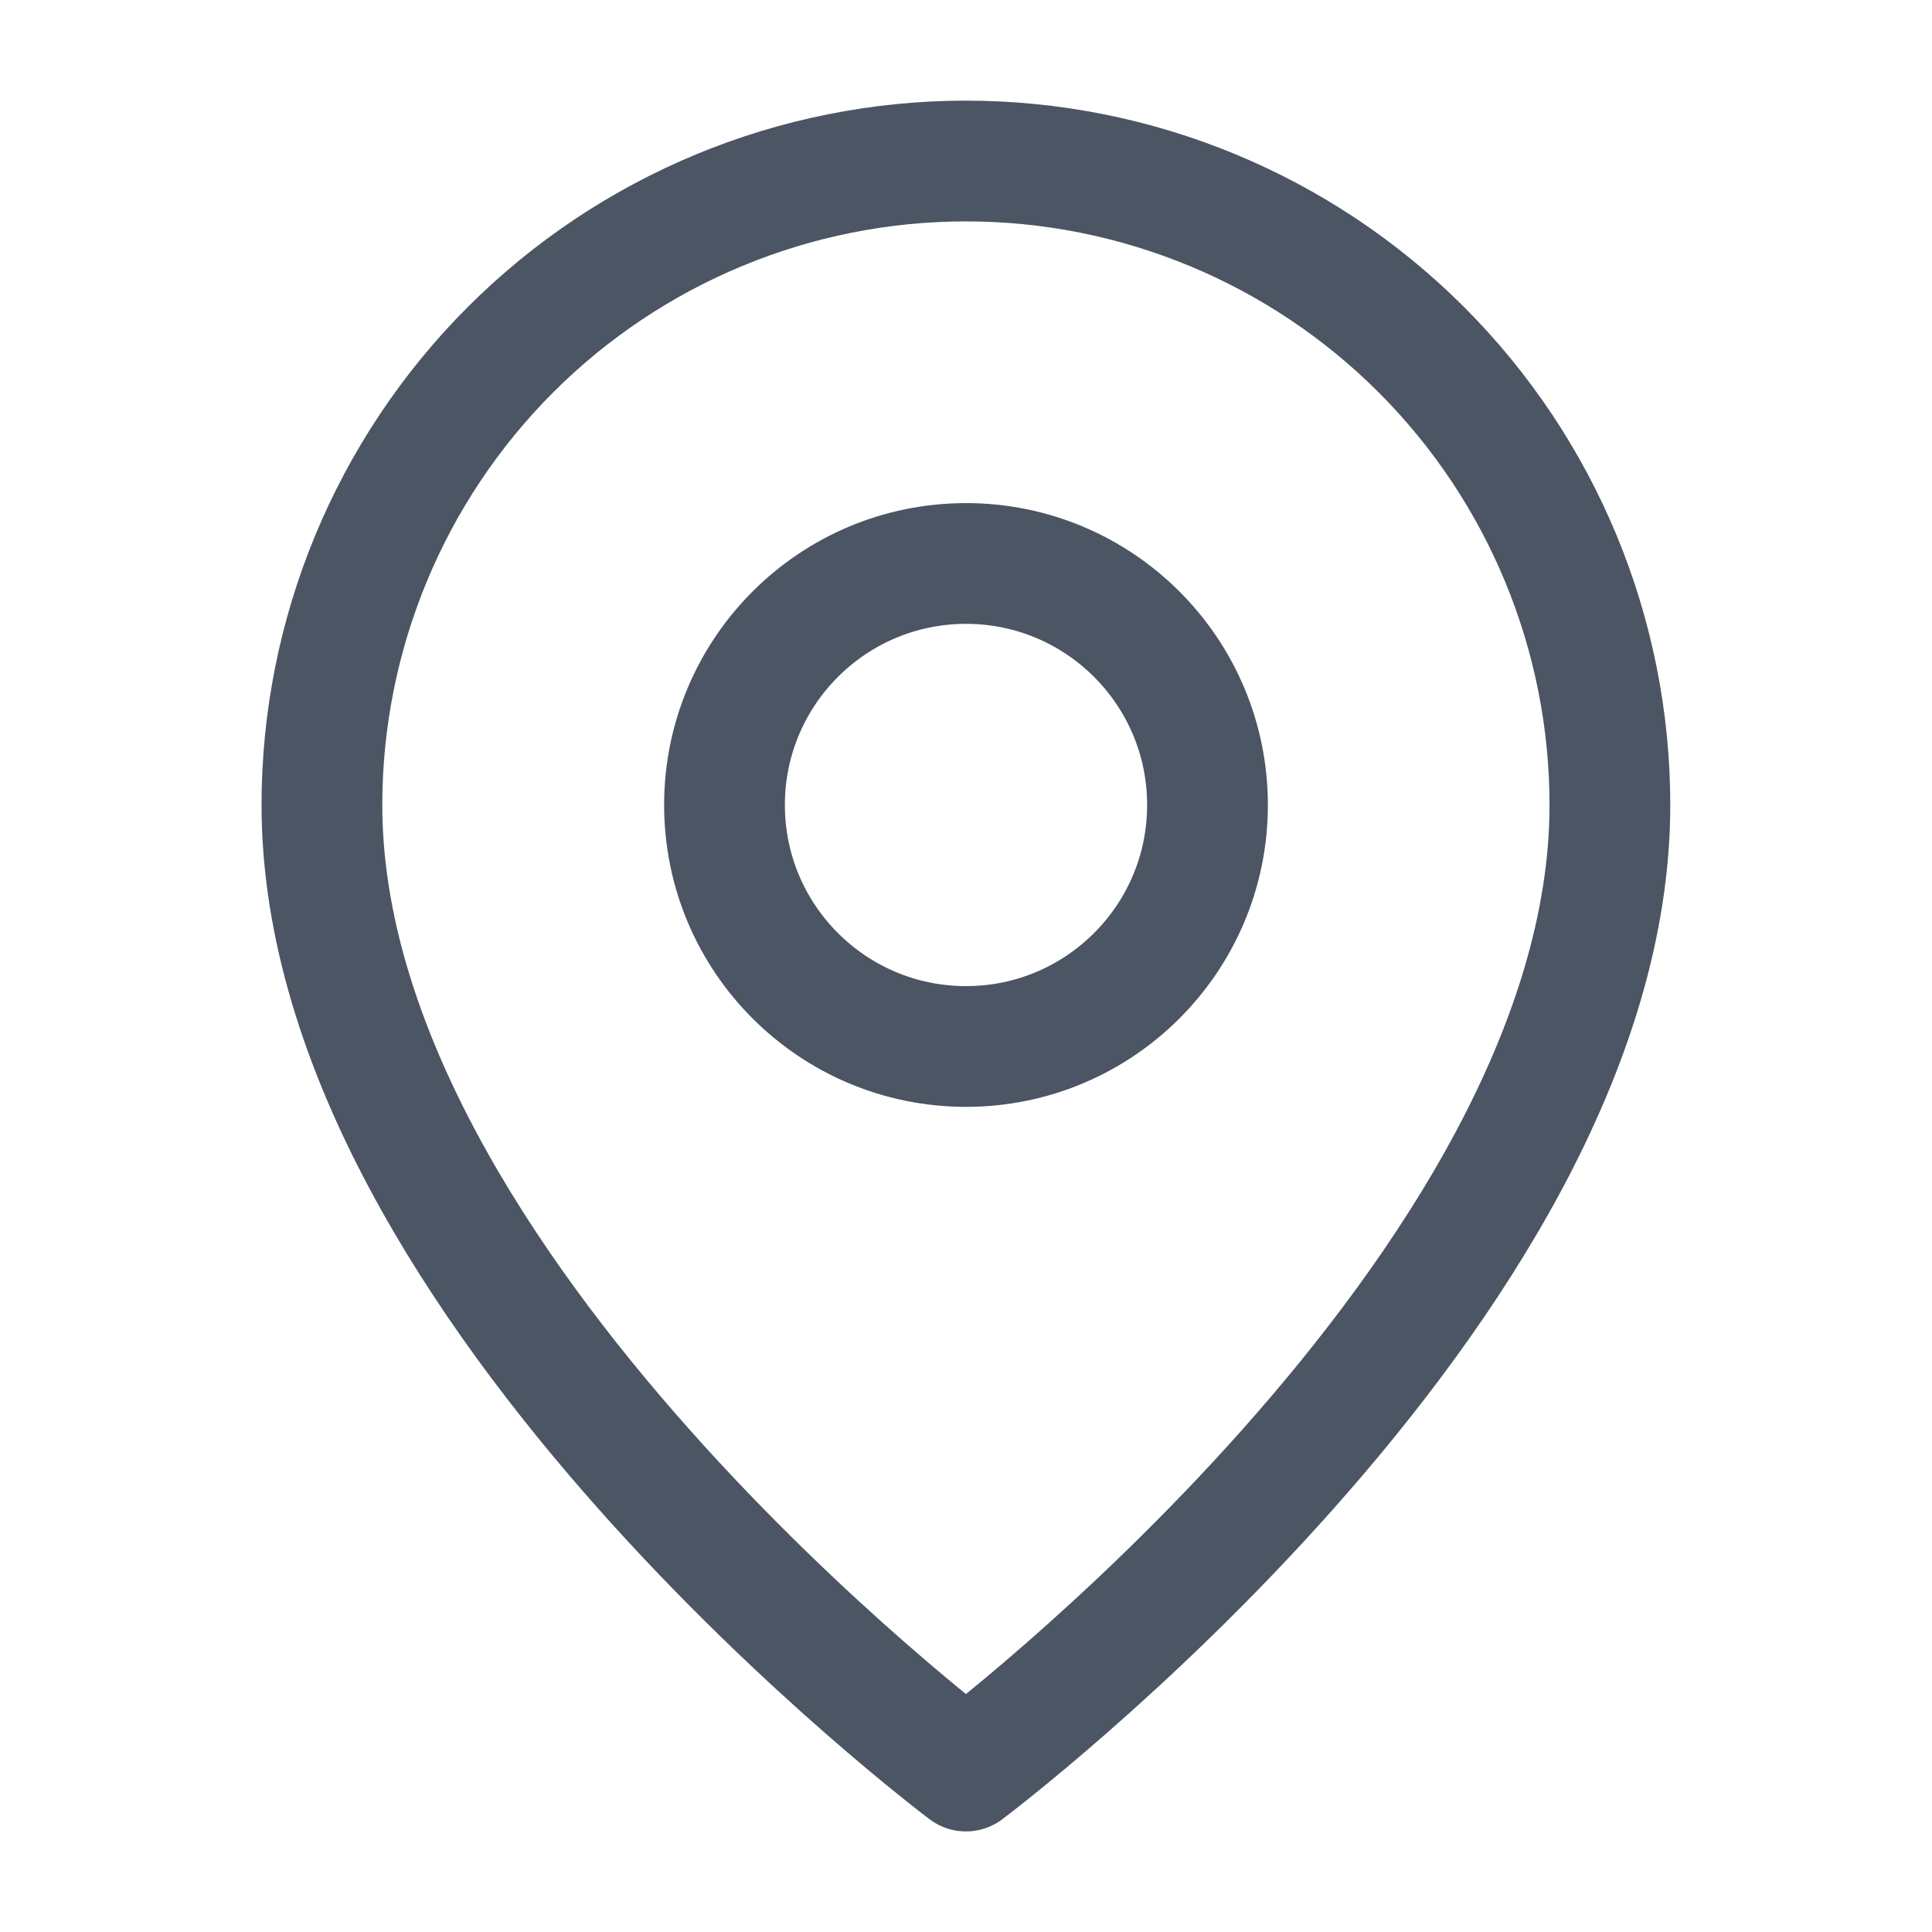
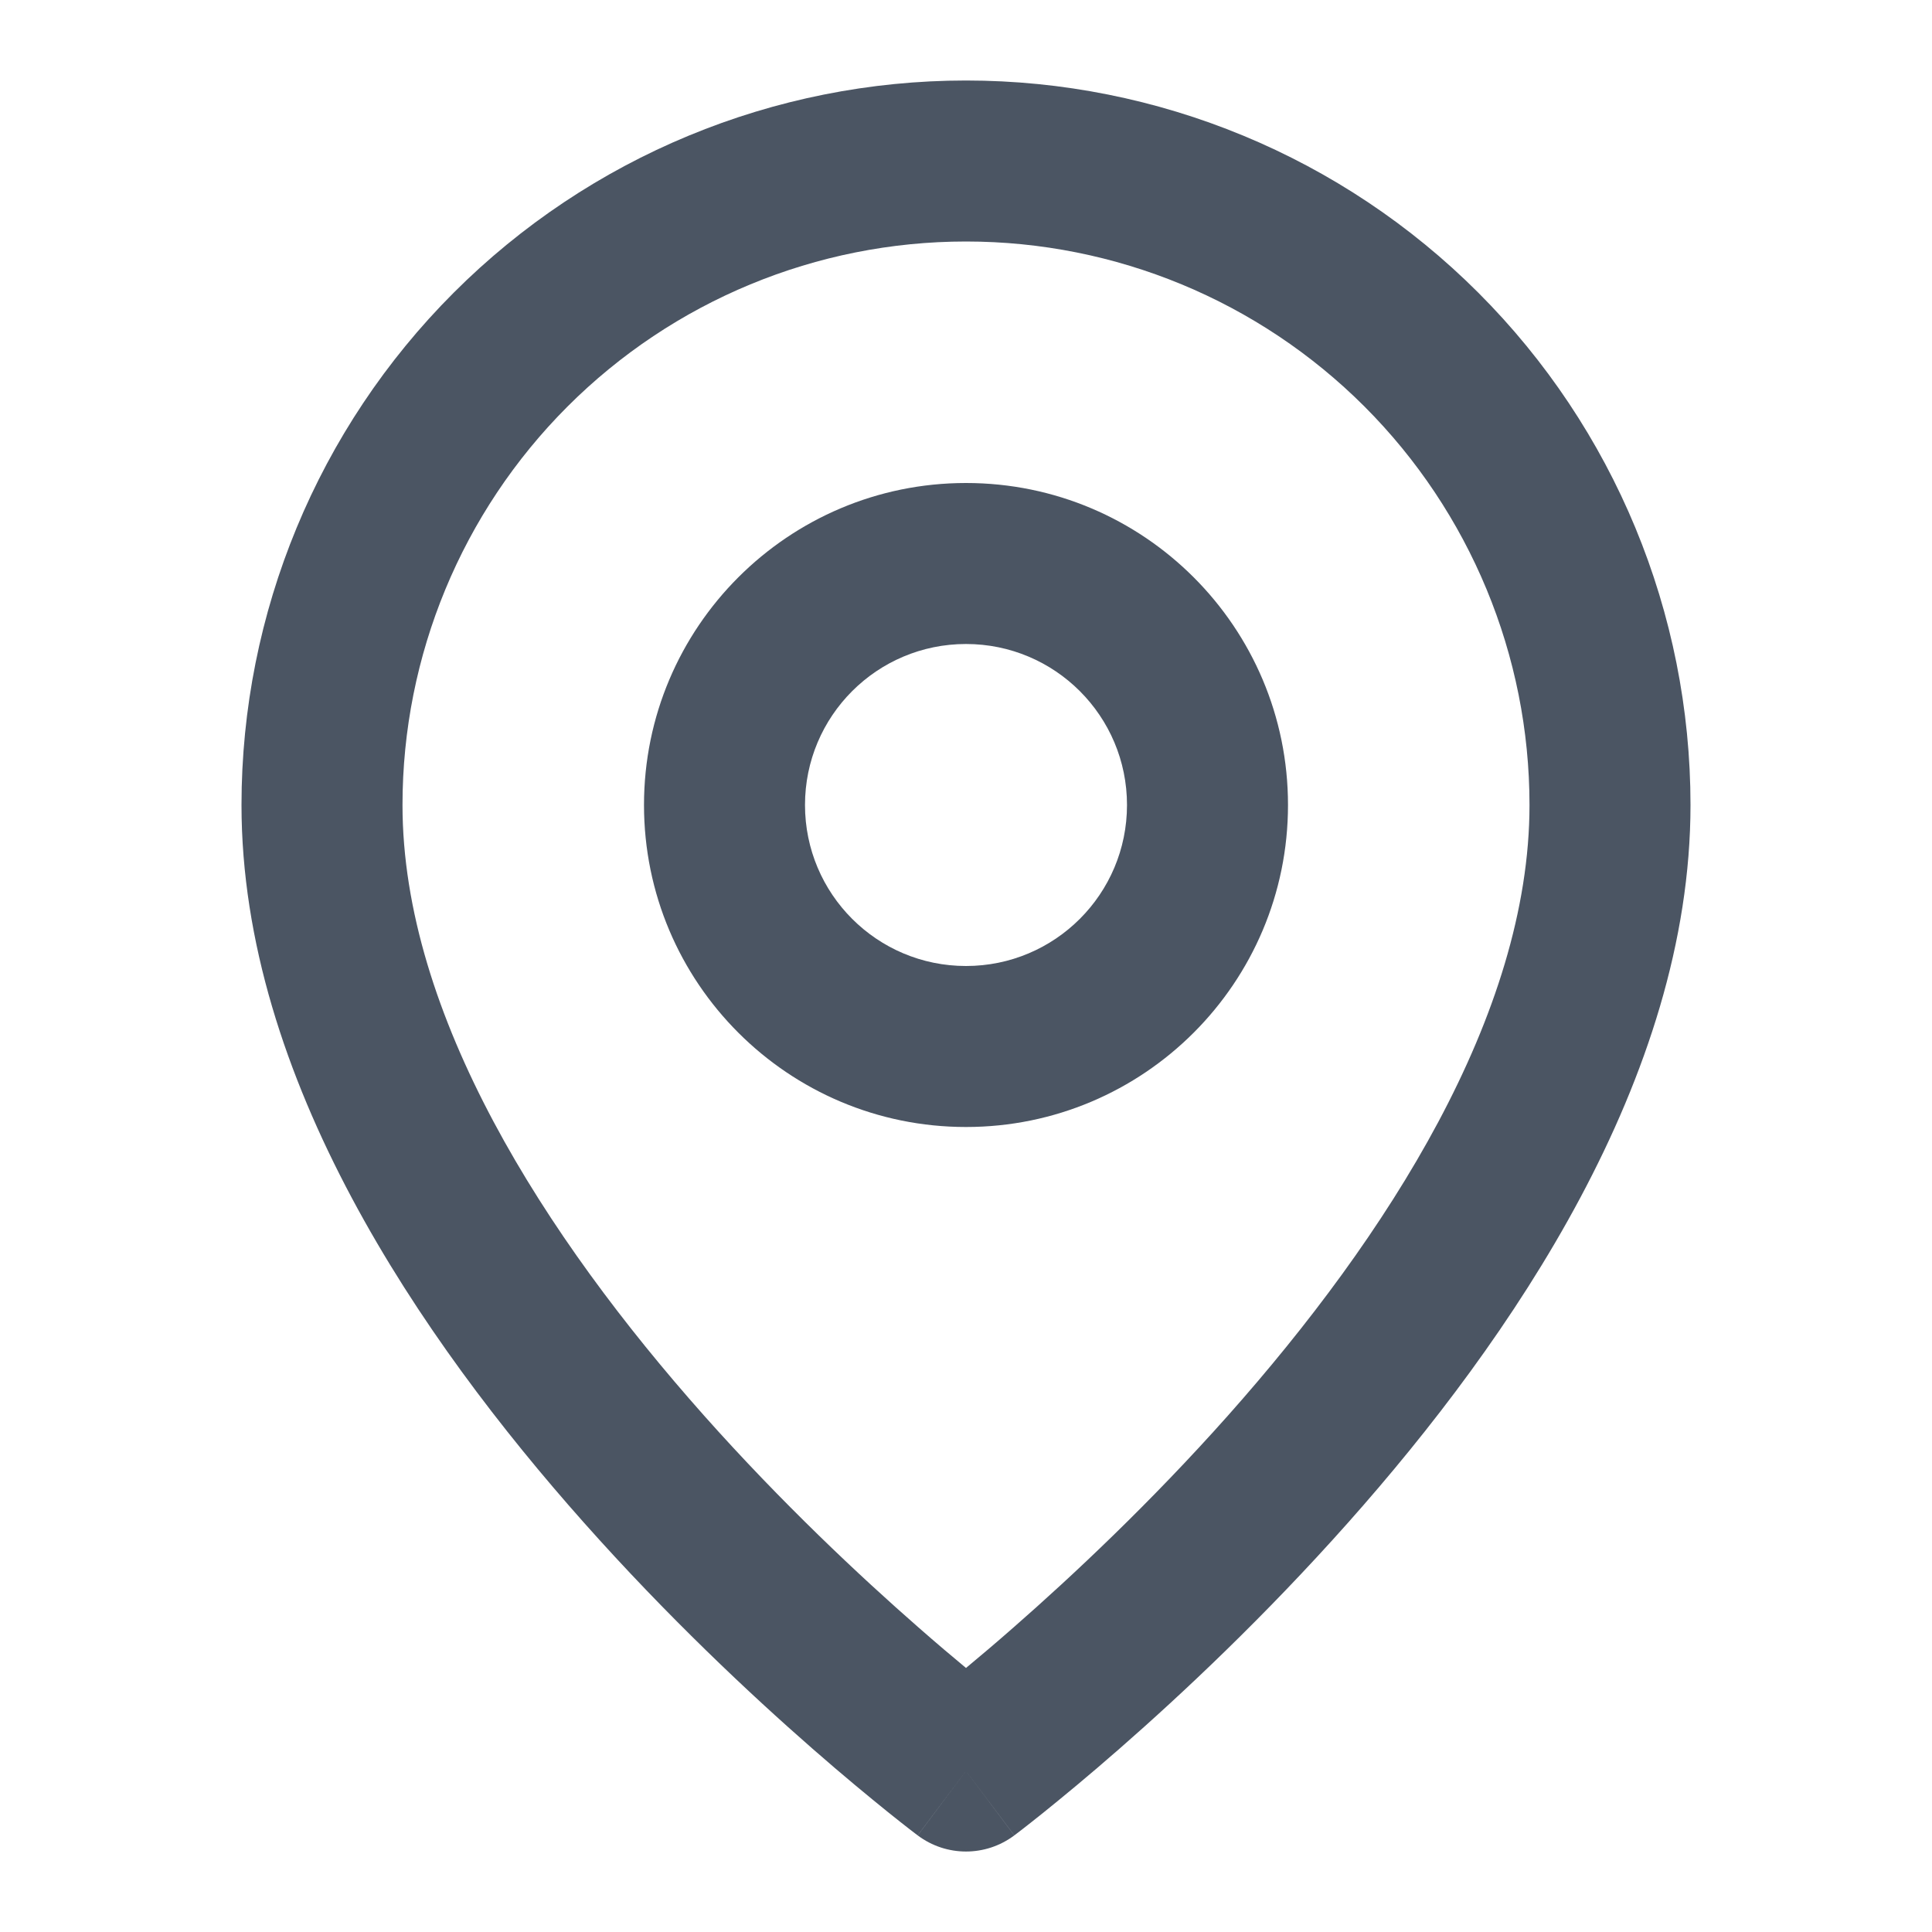
- <svg xmlns="http://www.w3.org/2000/svg" width="32" height="32" viewBox="0 0 32 32" fill="none">
-   <path d="M26.665 13.334C26.665 21.334 15.999 29.334 15.999 29.334C15.999 29.334 5.332 21.334 5.332 13.334C5.332 10.505 6.456 7.792 8.456 5.791C10.457 3.791 13.17 2.667 15.999 2.667C18.828 2.667 21.541 3.791 23.541 5.791C25.542 7.792 26.665 10.505 26.665 13.334Z" stroke="#4B5563" stroke-width="2" stroke-linecap="round" stroke-linejoin="round" />
-   <path d="M16 17.333C18.209 17.333 20 15.542 20 13.333C20 11.124 18.209 9.333 16 9.333C13.791 9.333 12 11.124 12 13.333C12 15.542 13.791 17.333 16 17.333Z" stroke="#4B5563" stroke-width="2" stroke-linecap="round" stroke-linejoin="round" />
+ <svg xmlns="http://www.w3.org/2000/svg" width="24" height="24" viewBox="0 0 24 24" fill="none">
+   <path fill-rule="evenodd" clip-rule="evenodd" d="M12 3C10.143 3 8.363 3.737 7.05 5.05C5.737 6.363 5 8.143 5 10C5 12.605 6.77 15.362 8.747 17.586C9.712 18.671 10.681 19.579 11.409 20.216C11.631 20.411 11.831 20.58 12 20.72C12.169 20.58 12.369 20.411 12.591 20.216C13.319 19.579 14.288 18.671 15.253 17.586C17.23 15.362 19 12.605 19 10C19 8.143 18.262 6.363 16.95 5.05C15.637 3.737 13.857 3 12 3ZM12 22C11.4 22.8 11.4 22.8 11.399 22.8L11.399 22.799L11.397 22.798L11.391 22.793L11.371 22.778C11.354 22.765 11.329 22.746 11.298 22.722C11.235 22.673 11.144 22.602 11.03 22.51C10.802 22.326 10.478 22.06 10.091 21.721C9.319 21.046 8.288 20.079 7.253 18.914C5.23 16.638 3 13.395 3 10C3 7.613 3.948 5.324 5.636 3.636C7.324 1.948 9.613 1 12 1C14.387 1 16.676 1.948 18.364 3.636C20.052 5.324 21 7.613 21 10C21 13.395 18.77 16.638 16.747 18.914C15.712 20.079 14.681 21.046 13.909 21.721C13.522 22.06 13.198 22.326 12.97 22.51C12.856 22.602 12.765 22.673 12.702 22.722C12.671 22.746 12.646 22.765 12.629 22.778L12.609 22.793L12.603 22.798L12.601 22.799L12.601 22.8C12.6 22.8 12.6 22.8 12 22ZM12 22L12.6 22.8C12.244 23.067 11.756 23.067 11.4 22.8L12 22Z" fill="#4B5563" />
+   <path fill-rule="evenodd" clip-rule="evenodd" d="M12 8C10.895 8 10 8.895 10 10C10 11.105 10.895 12 12 12C13.105 12 14 11.105 14 10C14 8.895 13.105 8 12 8ZM8 10C8 7.791 9.791 6 12 6C14.209 6 16 7.791 16 10C16 12.209 14.209 14 12 14C9.791 14 8 12.209 8 10Z" fill="#4B5563" />
</svg>
